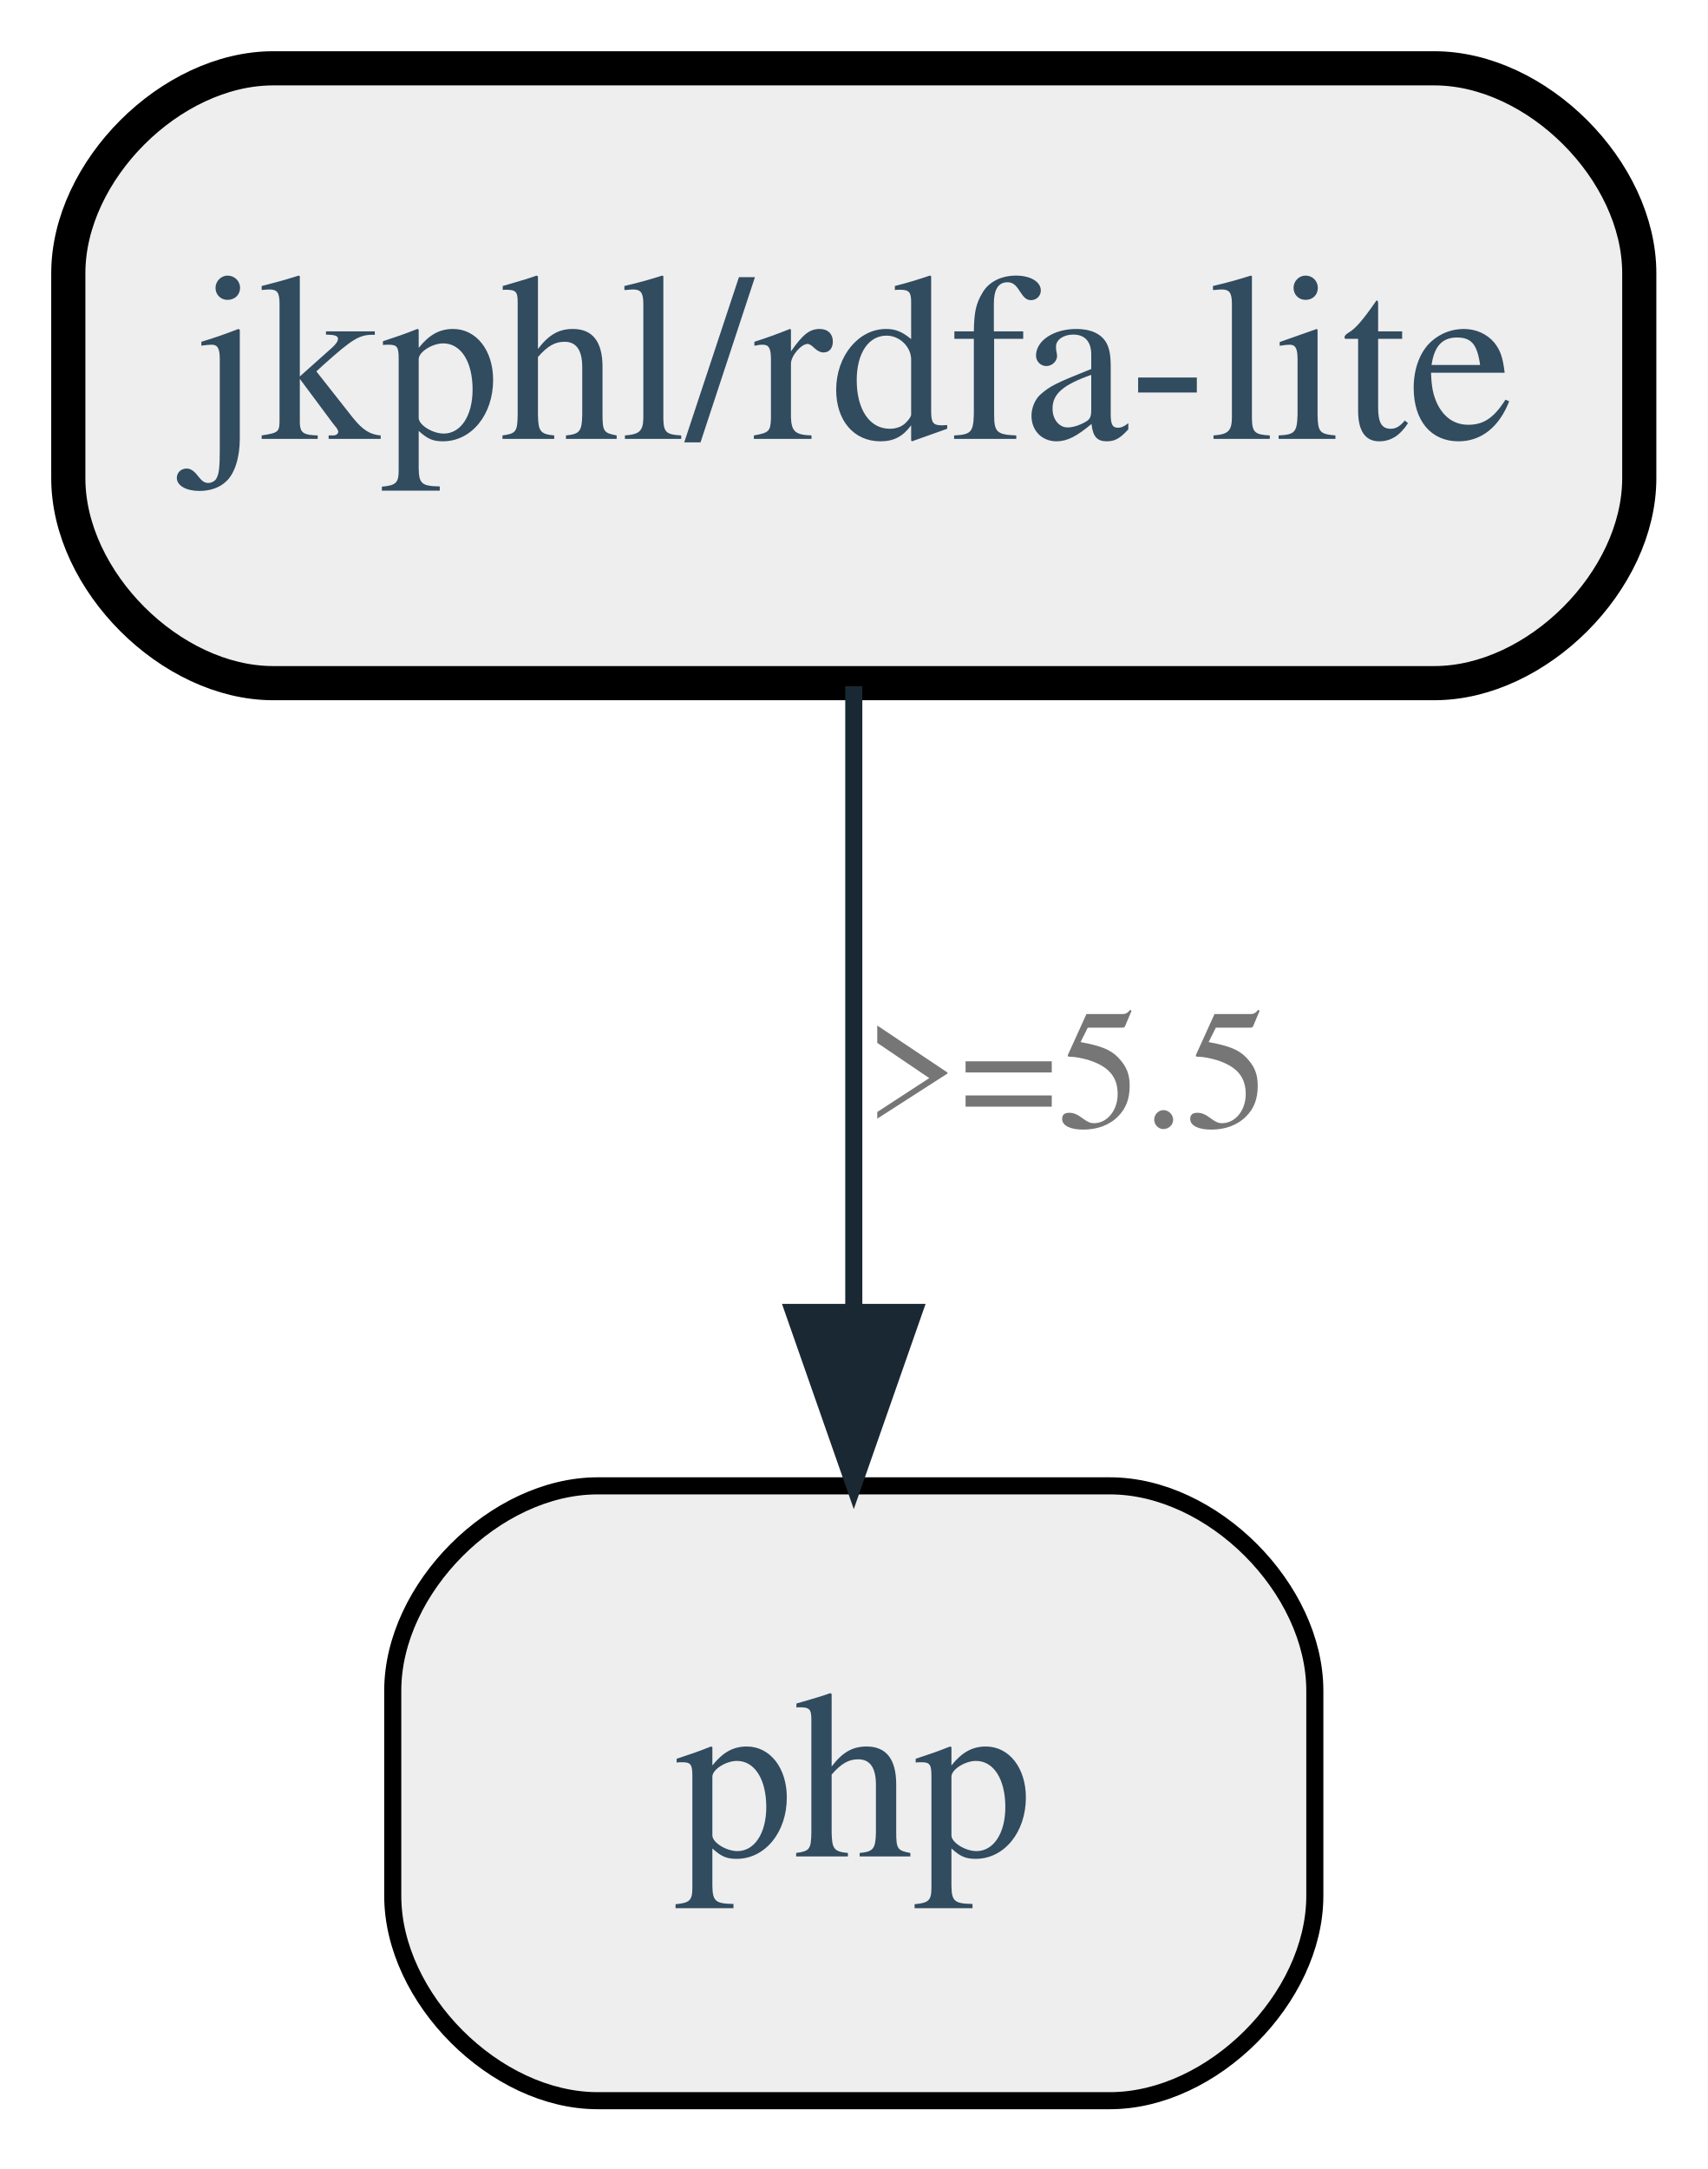
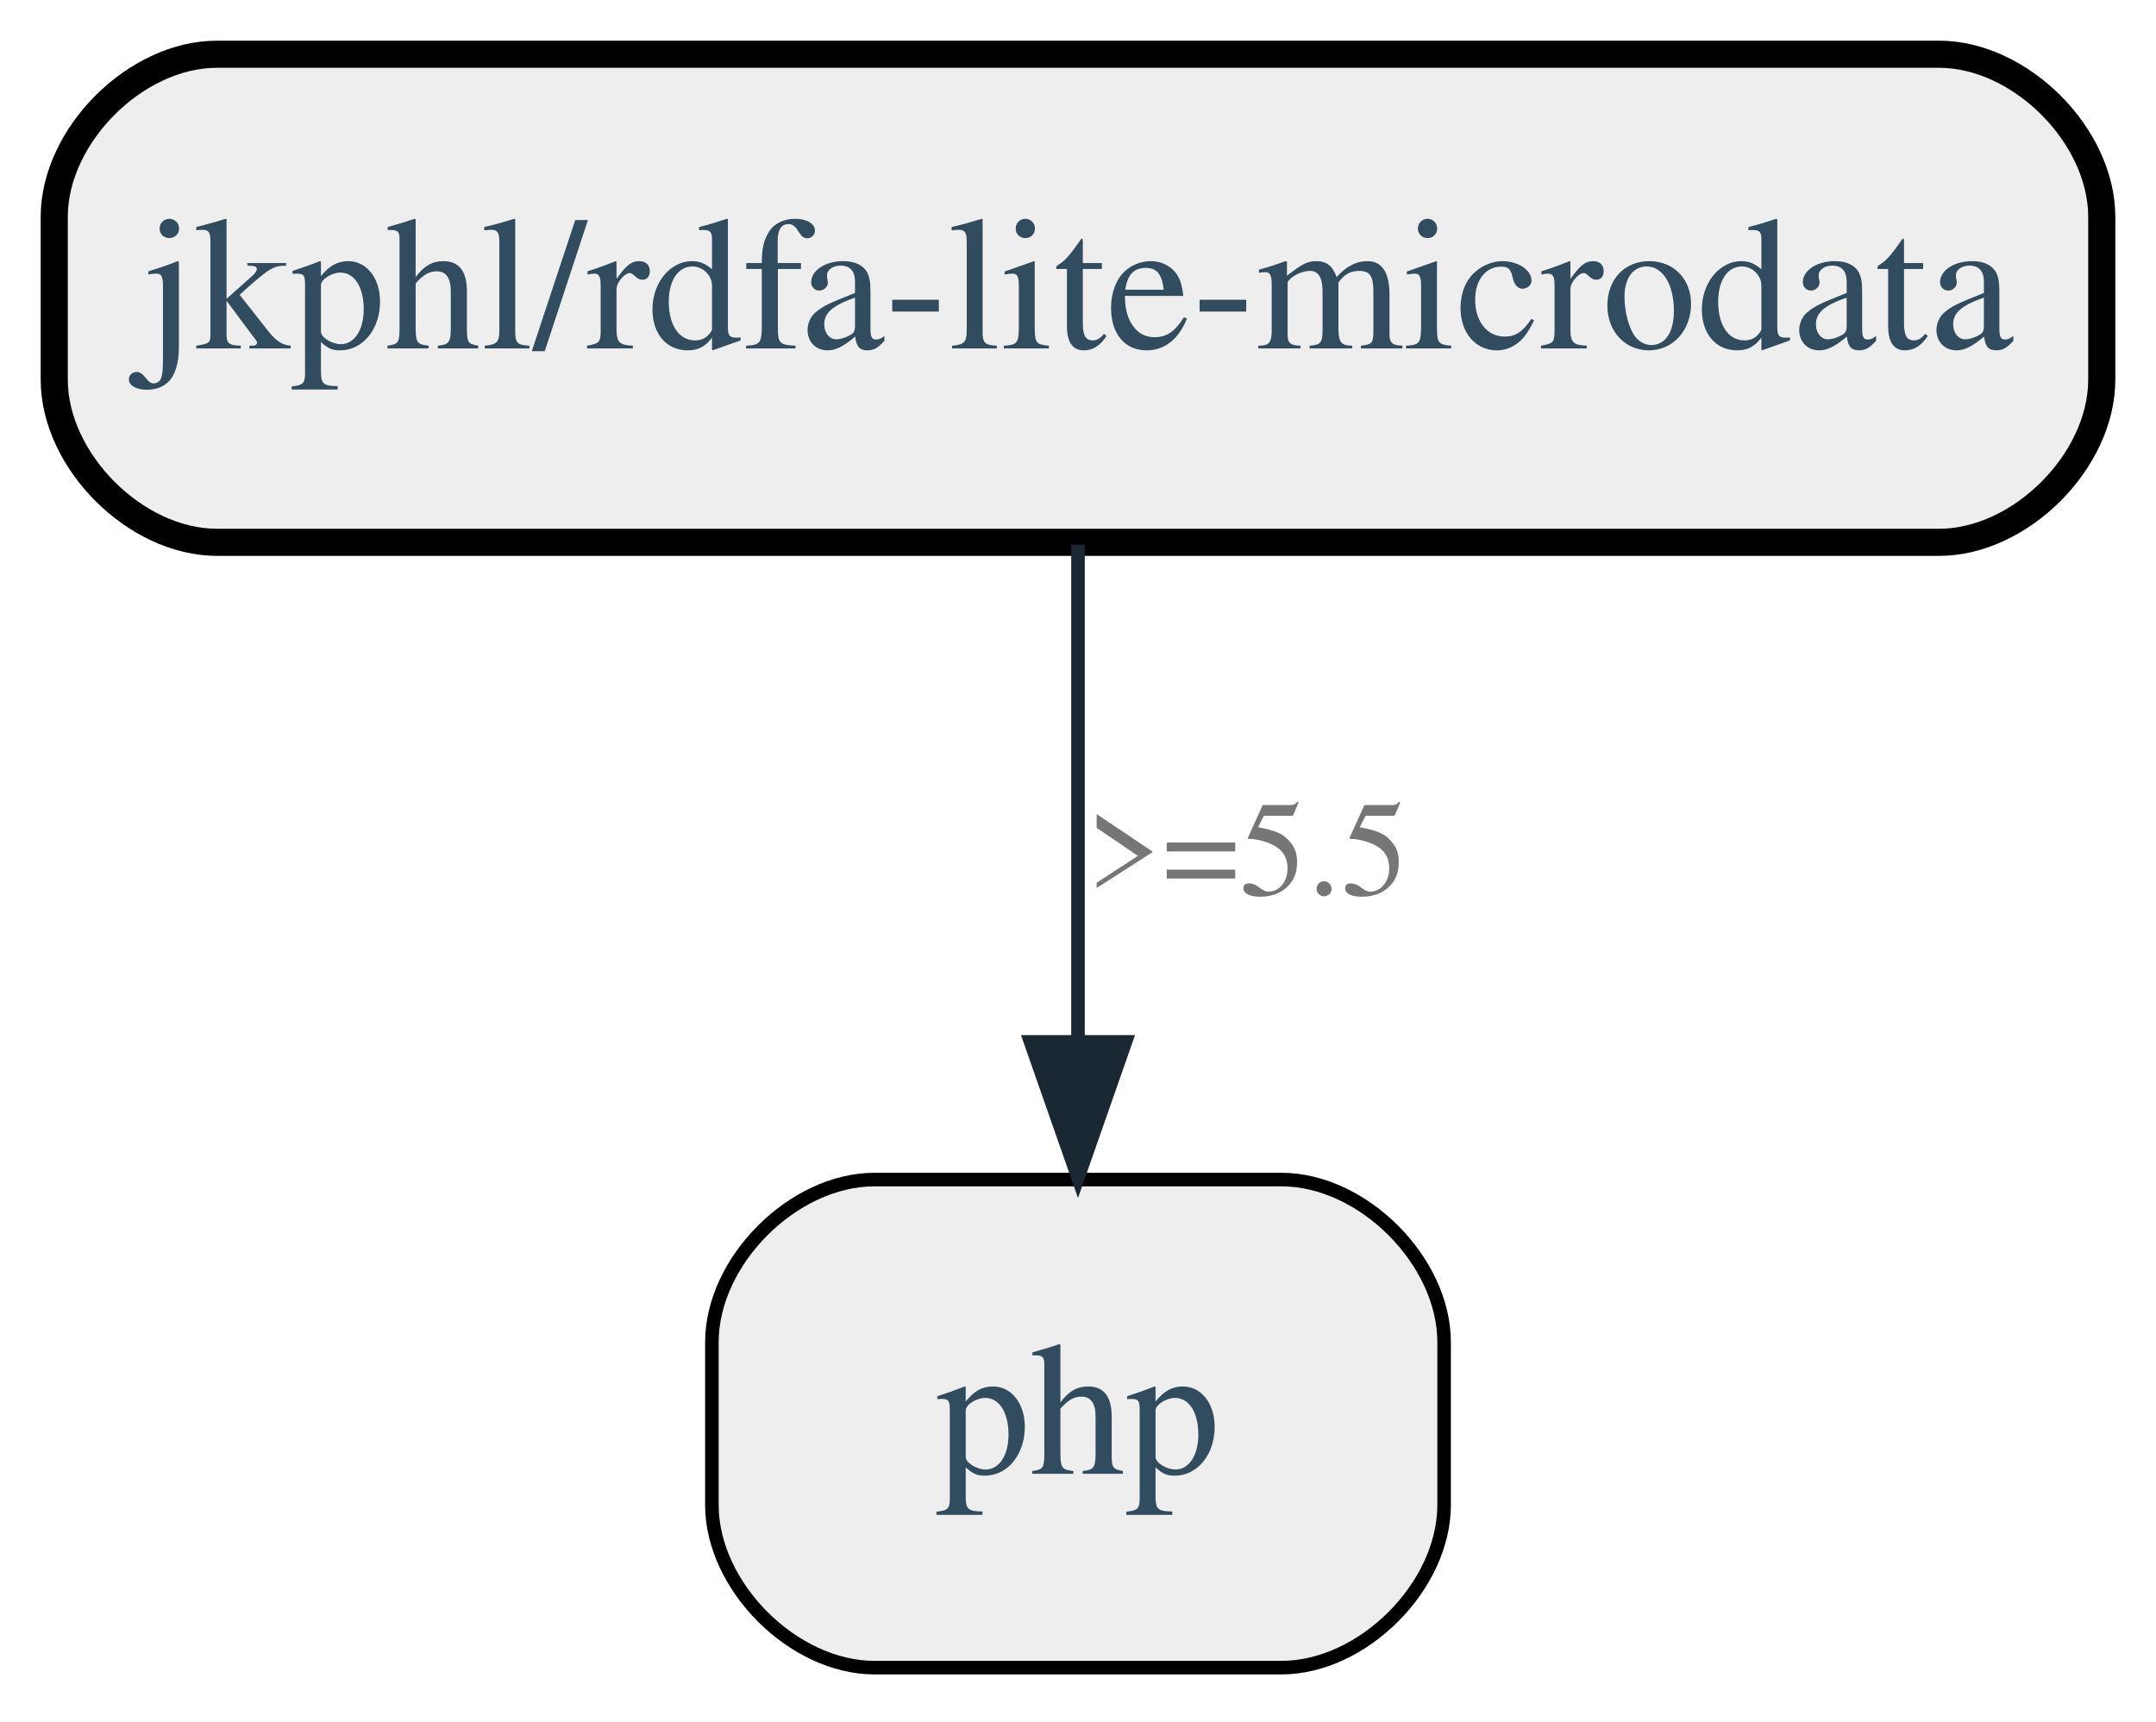
- <svg xmlns="http://www.w3.org/2000/svg" width="100pt" height="127pt" viewBox="0.00 0.00 100.00 127.00">
+ <svg xmlns="http://www.w3.org/2000/svg" width="159pt" height="127pt" viewBox="0.00 0.00 159.00 127.00">
  <g id="graph0" class="graph" transform="scale(1 1) rotate(0) translate(4 123)">
-     <polygon fill="white" stroke="none" points="-4,4 -4,-123 96,-123 96,4 -4,4" />
+     <polygon fill="white" stroke="none" points="-4,4 -4,-123 155,-123 155,4 -4,4" />
    <g id="node1" class="node">
-       <path fill="#eeeeee" stroke="black" stroke-width="2" d="M80,-119C80,-119 12,-119 12,-119 6,-119 0,-113 0,-107 0,-107 0,-95 0,-95 0,-89 6,-83 12,-83 12,-83 80,-83 80,-83 86,-83 92,-89 92,-95 92,-95 92,-107 92,-107 92,-113 86,-119 80,-119" />
-       <text text-anchor="middle" x="46" y="-97.3" font-family="Times,serif" font-size="14.00" fill="#314b5f">jkphl/rdfa-lite</text>
+       <path fill="#eeeeee" stroke="black" stroke-width="2" d="M139,-119C139,-119 12,-119 12,-119 6,-119 0,-113 0,-107 0,-107 0,-95 0,-95 0,-89 6,-83 12,-83 12,-83 139,-83 139,-83 145,-83 151,-89 151,-95 151,-95 151,-107 151,-107 151,-113 145,-119 139,-119" />
+       <text text-anchor="middle" x="75.5" y="-97.3" font-family="Times,serif" font-size="14.00" fill="#314b5f">jkphl/rdfa-lite-microdata</text>
    </g>
    <g id="node2" class="node">
-       <path fill="#eeeeee" stroke="black" d="M61,-36C61,-36 31,-36 31,-36 25,-36 19,-30 19,-24 19,-24 19,-12 19,-12 19,-6 25,-0 31,-0 31,-0 61,-0 61,-0 67,-0 73,-6 73,-12 73,-12 73,-24 73,-24 73,-30 67,-36 61,-36" />
-       <text text-anchor="middle" x="46" y="-14.3" font-family="Times,serif" font-size="14.00" fill="#314b5f">php</text>
+       <path fill="#eeeeee" stroke="black" d="M90.5,-36C90.5,-36 60.5,-36 60.5,-36 54.5,-36 48.5,-30 48.5,-24 48.5,-24 48.5,-12 48.5,-12 48.5,-6 54.5,-0 60.5,-0 60.5,-0 90.5,-0 90.5,-0 96.5,-0 102.5,-6 102.5,-12 102.5,-12 102.5,-24 102.5,-24 102.5,-30 96.5,-36 90.5,-36" />
+       <text text-anchor="middle" x="75.5" y="-14.3" font-family="Times,serif" font-size="14.00" fill="#314b5f">php</text>
    </g>
    <g id="edge1" class="edge">
-       <path fill="none" stroke="#1a2833" d="M46,-82.822C46,-72.19 46,-58.306 46,-46.203" />
-       <polygon fill="#1a2833" stroke="#1a2833" points="49.5,-46.153 46,-36.153 42.5,-46.153 49.5,-46.153" />
-       <text text-anchor="middle" x="58.5" y="-57" font-family="Times,serif" font-size="10.00" fill="#767676">&gt;=5.5</text>
+       <path fill="none" stroke="#1a2833" d="M75.5,-82.822C75.5,-72.19 75.5,-58.306 75.5,-46.203" />
+       <polygon fill="#1a2833" stroke="#1a2833" points="79,-46.153 75.5,-36.153 72,-46.153 79,-46.153" />
+       <text text-anchor="middle" x="88" y="-57" font-family="Times,serif" font-size="10.00" fill="#767676">&gt;=5.5</text>
    </g>
  </g>
</svg>
